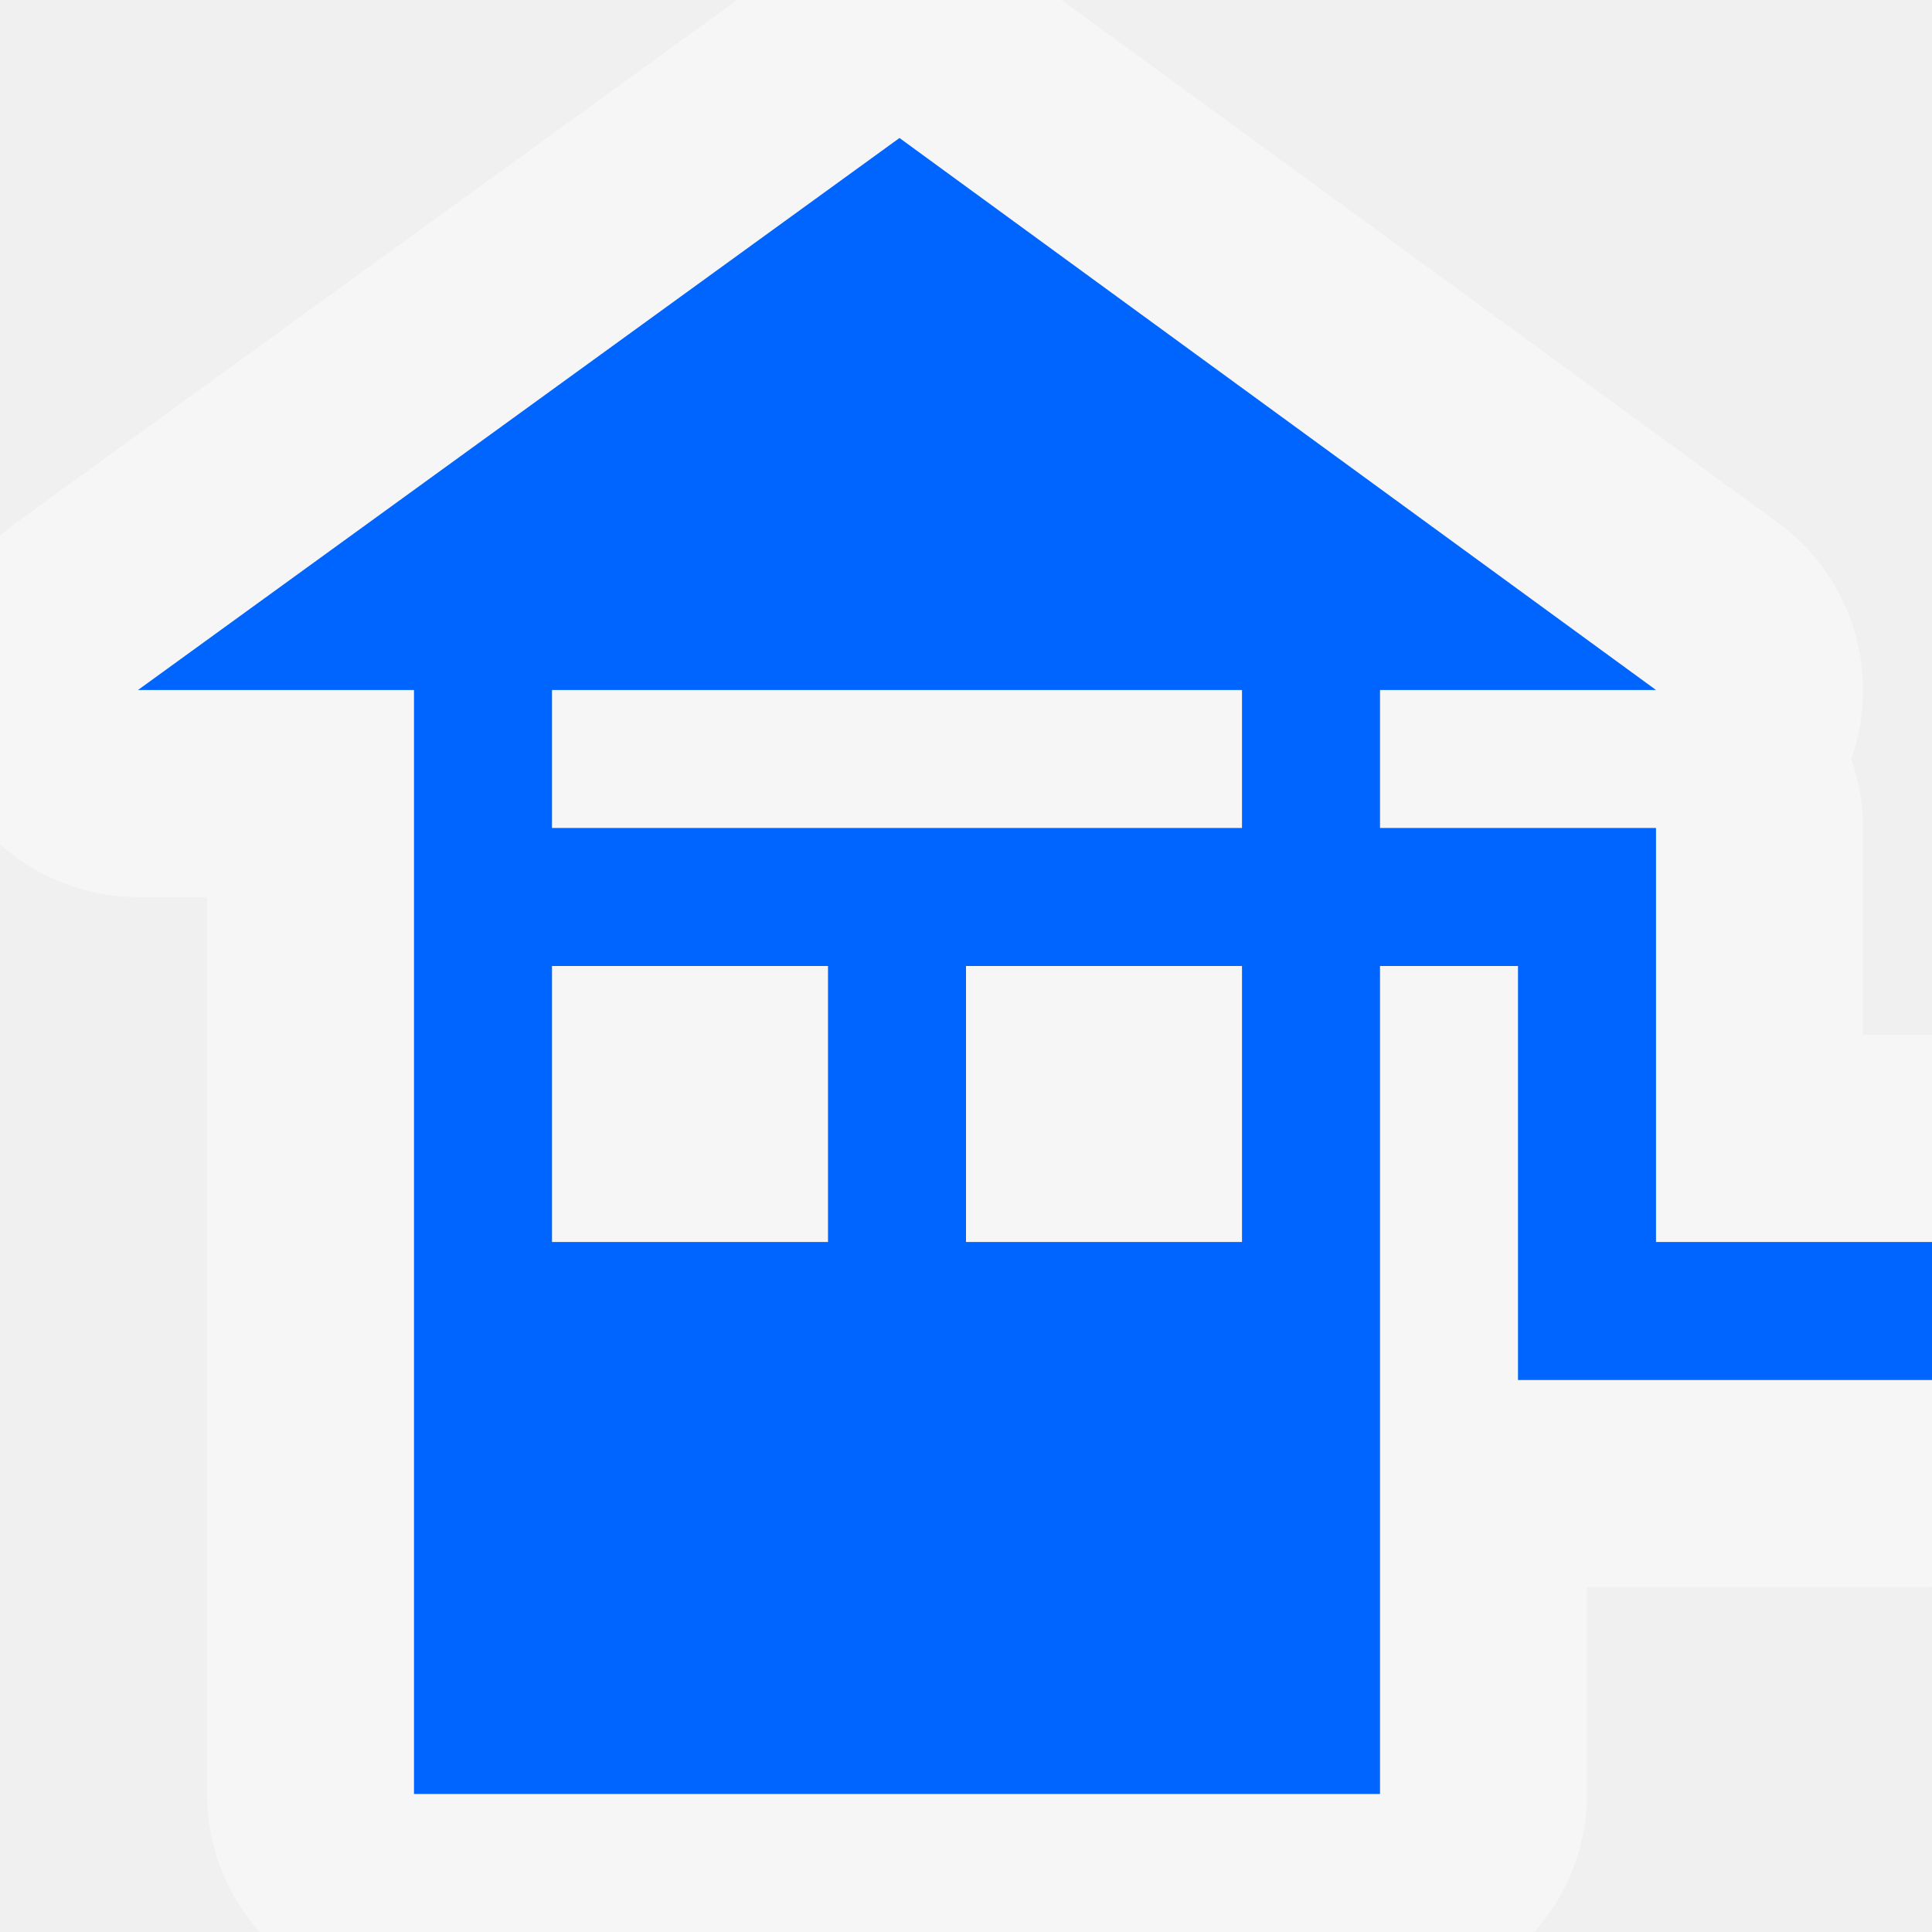
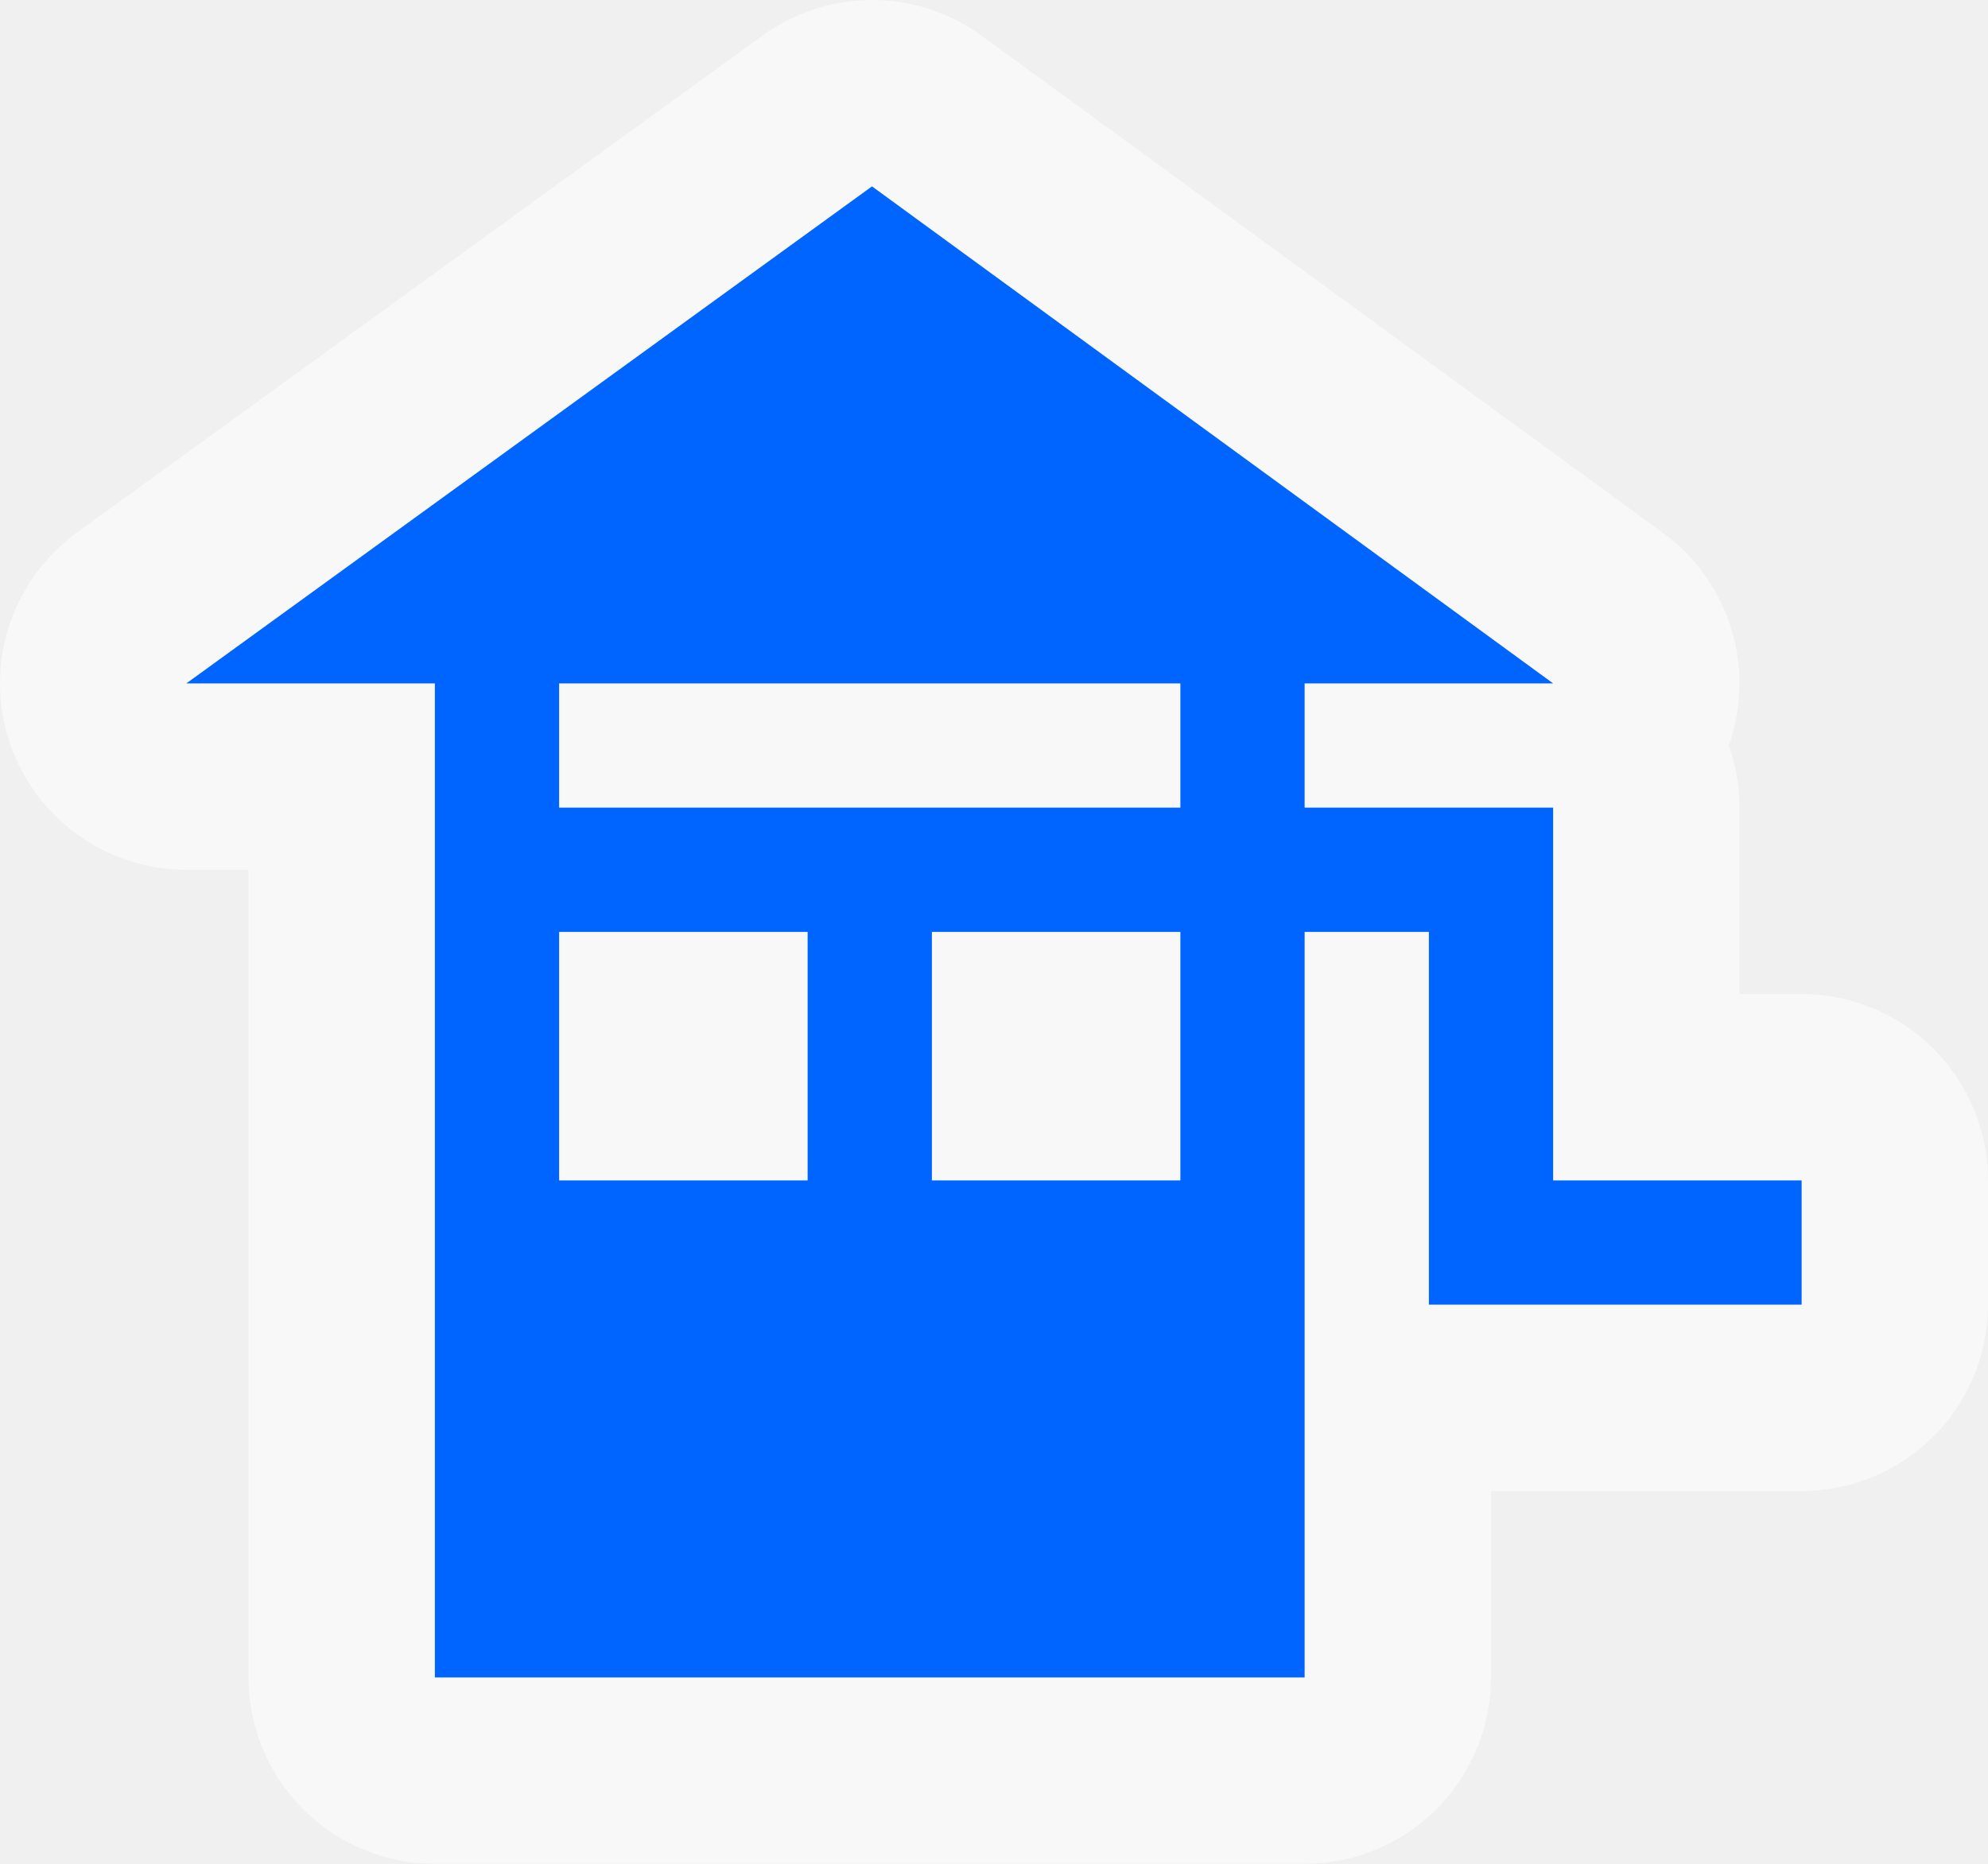
- <svg xmlns="http://www.w3.org/2000/svg" width="14" height="14">
-   <g fill-rule="evenodd">
-     <path d="M6.518 1L1 5h2v8h7V7h1v3h3V9h-2V6h-2V5h2zM4 5h5v1H4zm0 2h2v2H4zm3 0h2v2H7z" fill="#f0f6ff" stroke="#fcfcfc" stroke-width="3" stroke-linecap="round" stroke-linejoin="round" opacity=".5" />
-     <path d="M6.518 1L1 5h2v8h7V7h1v3h3V9h-2V6h-2V5h2zM4 5h5v1H4zm0 2h2v2H4zm3 0h2v2H7z" fill="#0064ff" />
-   </g>
+ <svg xmlns="http://www.w3.org/2000/svg" width="16" height="15" version="1.1" id="svg2">
+   <defs id="defs2" />
+   <path d="M 7.018,1.5 L 1.5,5.5 H 3.5 V 13.5 H 10.5 V 7.5 H 11.5 V 10.5 H 14.5 V 9.5 H 12.5 V 6.5 H 10.5 V 5.5 H 12.5 Z M 4.5,5.5 H 9.5 V 6.5 H 4.5 Z M 4.5,7.5 H 6.5 V 9.5 H 4.5 Z M 7.5,7.5 H 9.5 V 9.5 H 7.5 Z" fill="#0064ff" id="path2" style="fill-rule:evenodd;stroke:#ffffff;stroke-width:3;stroke-linecap:round;stroke-linejoin:round;stroke-dasharray:none;stroke-opacity:0.5;paint-order:stroke fill markers" />
</svg>
